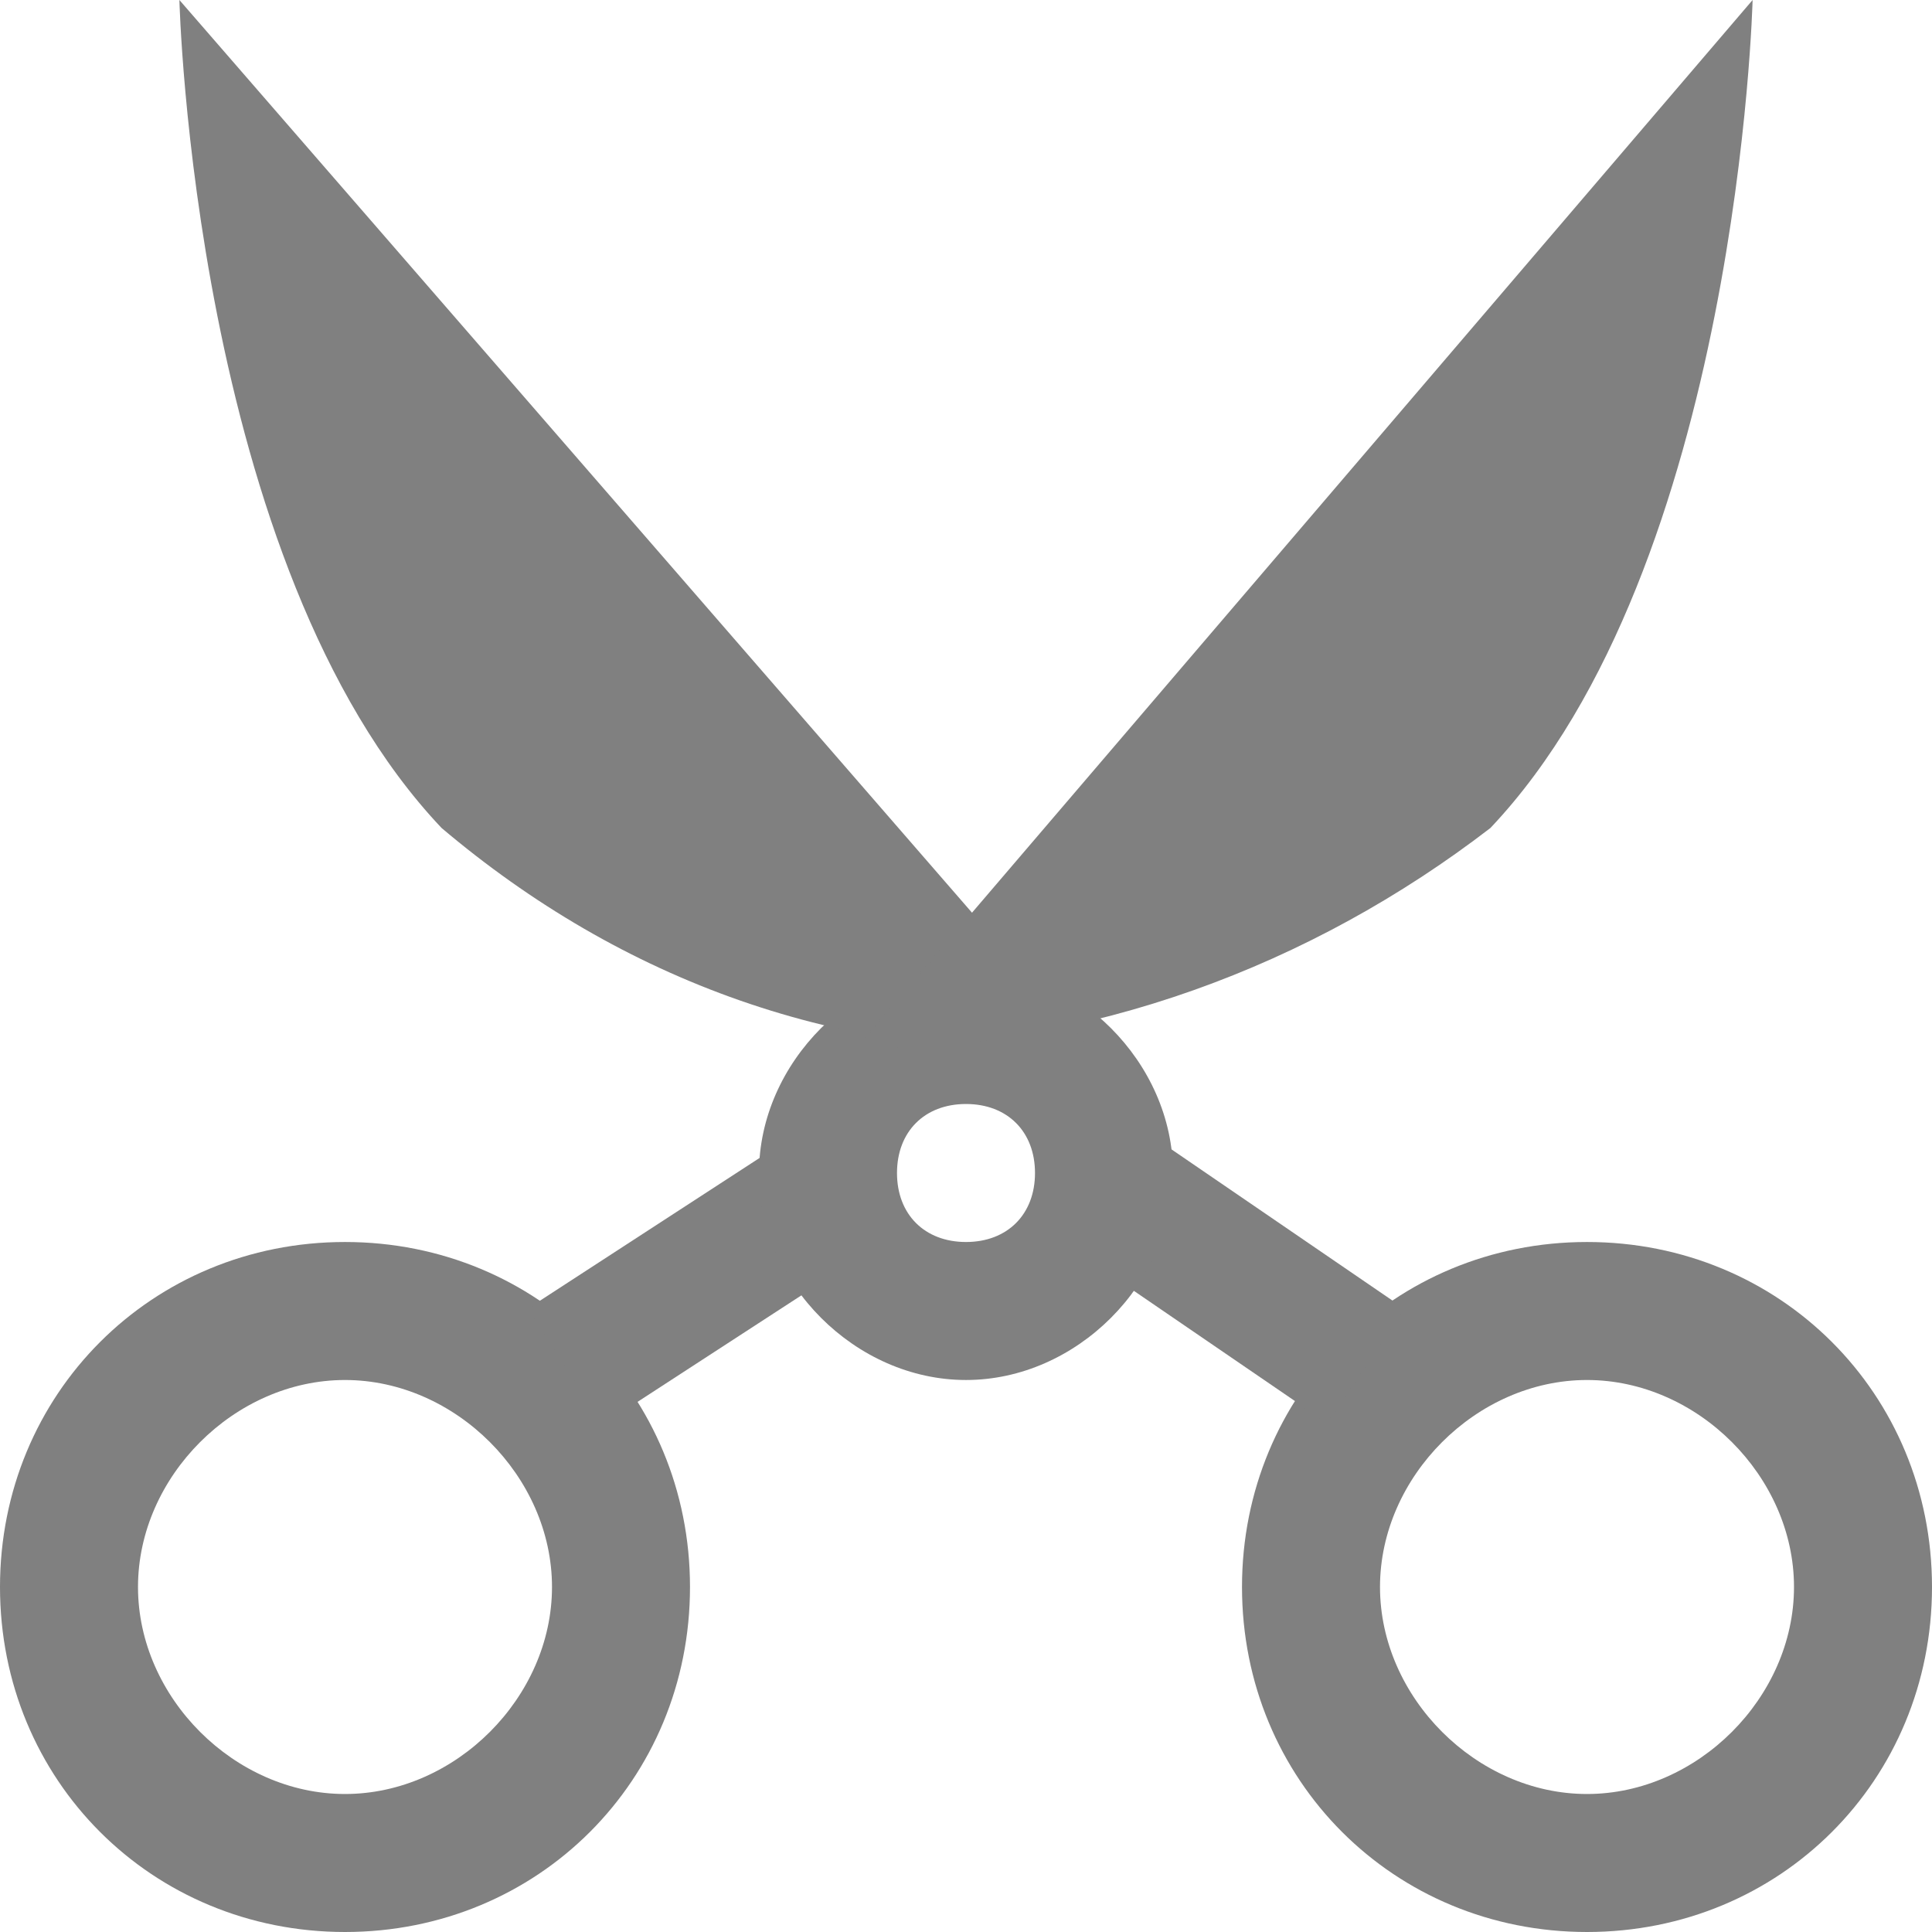
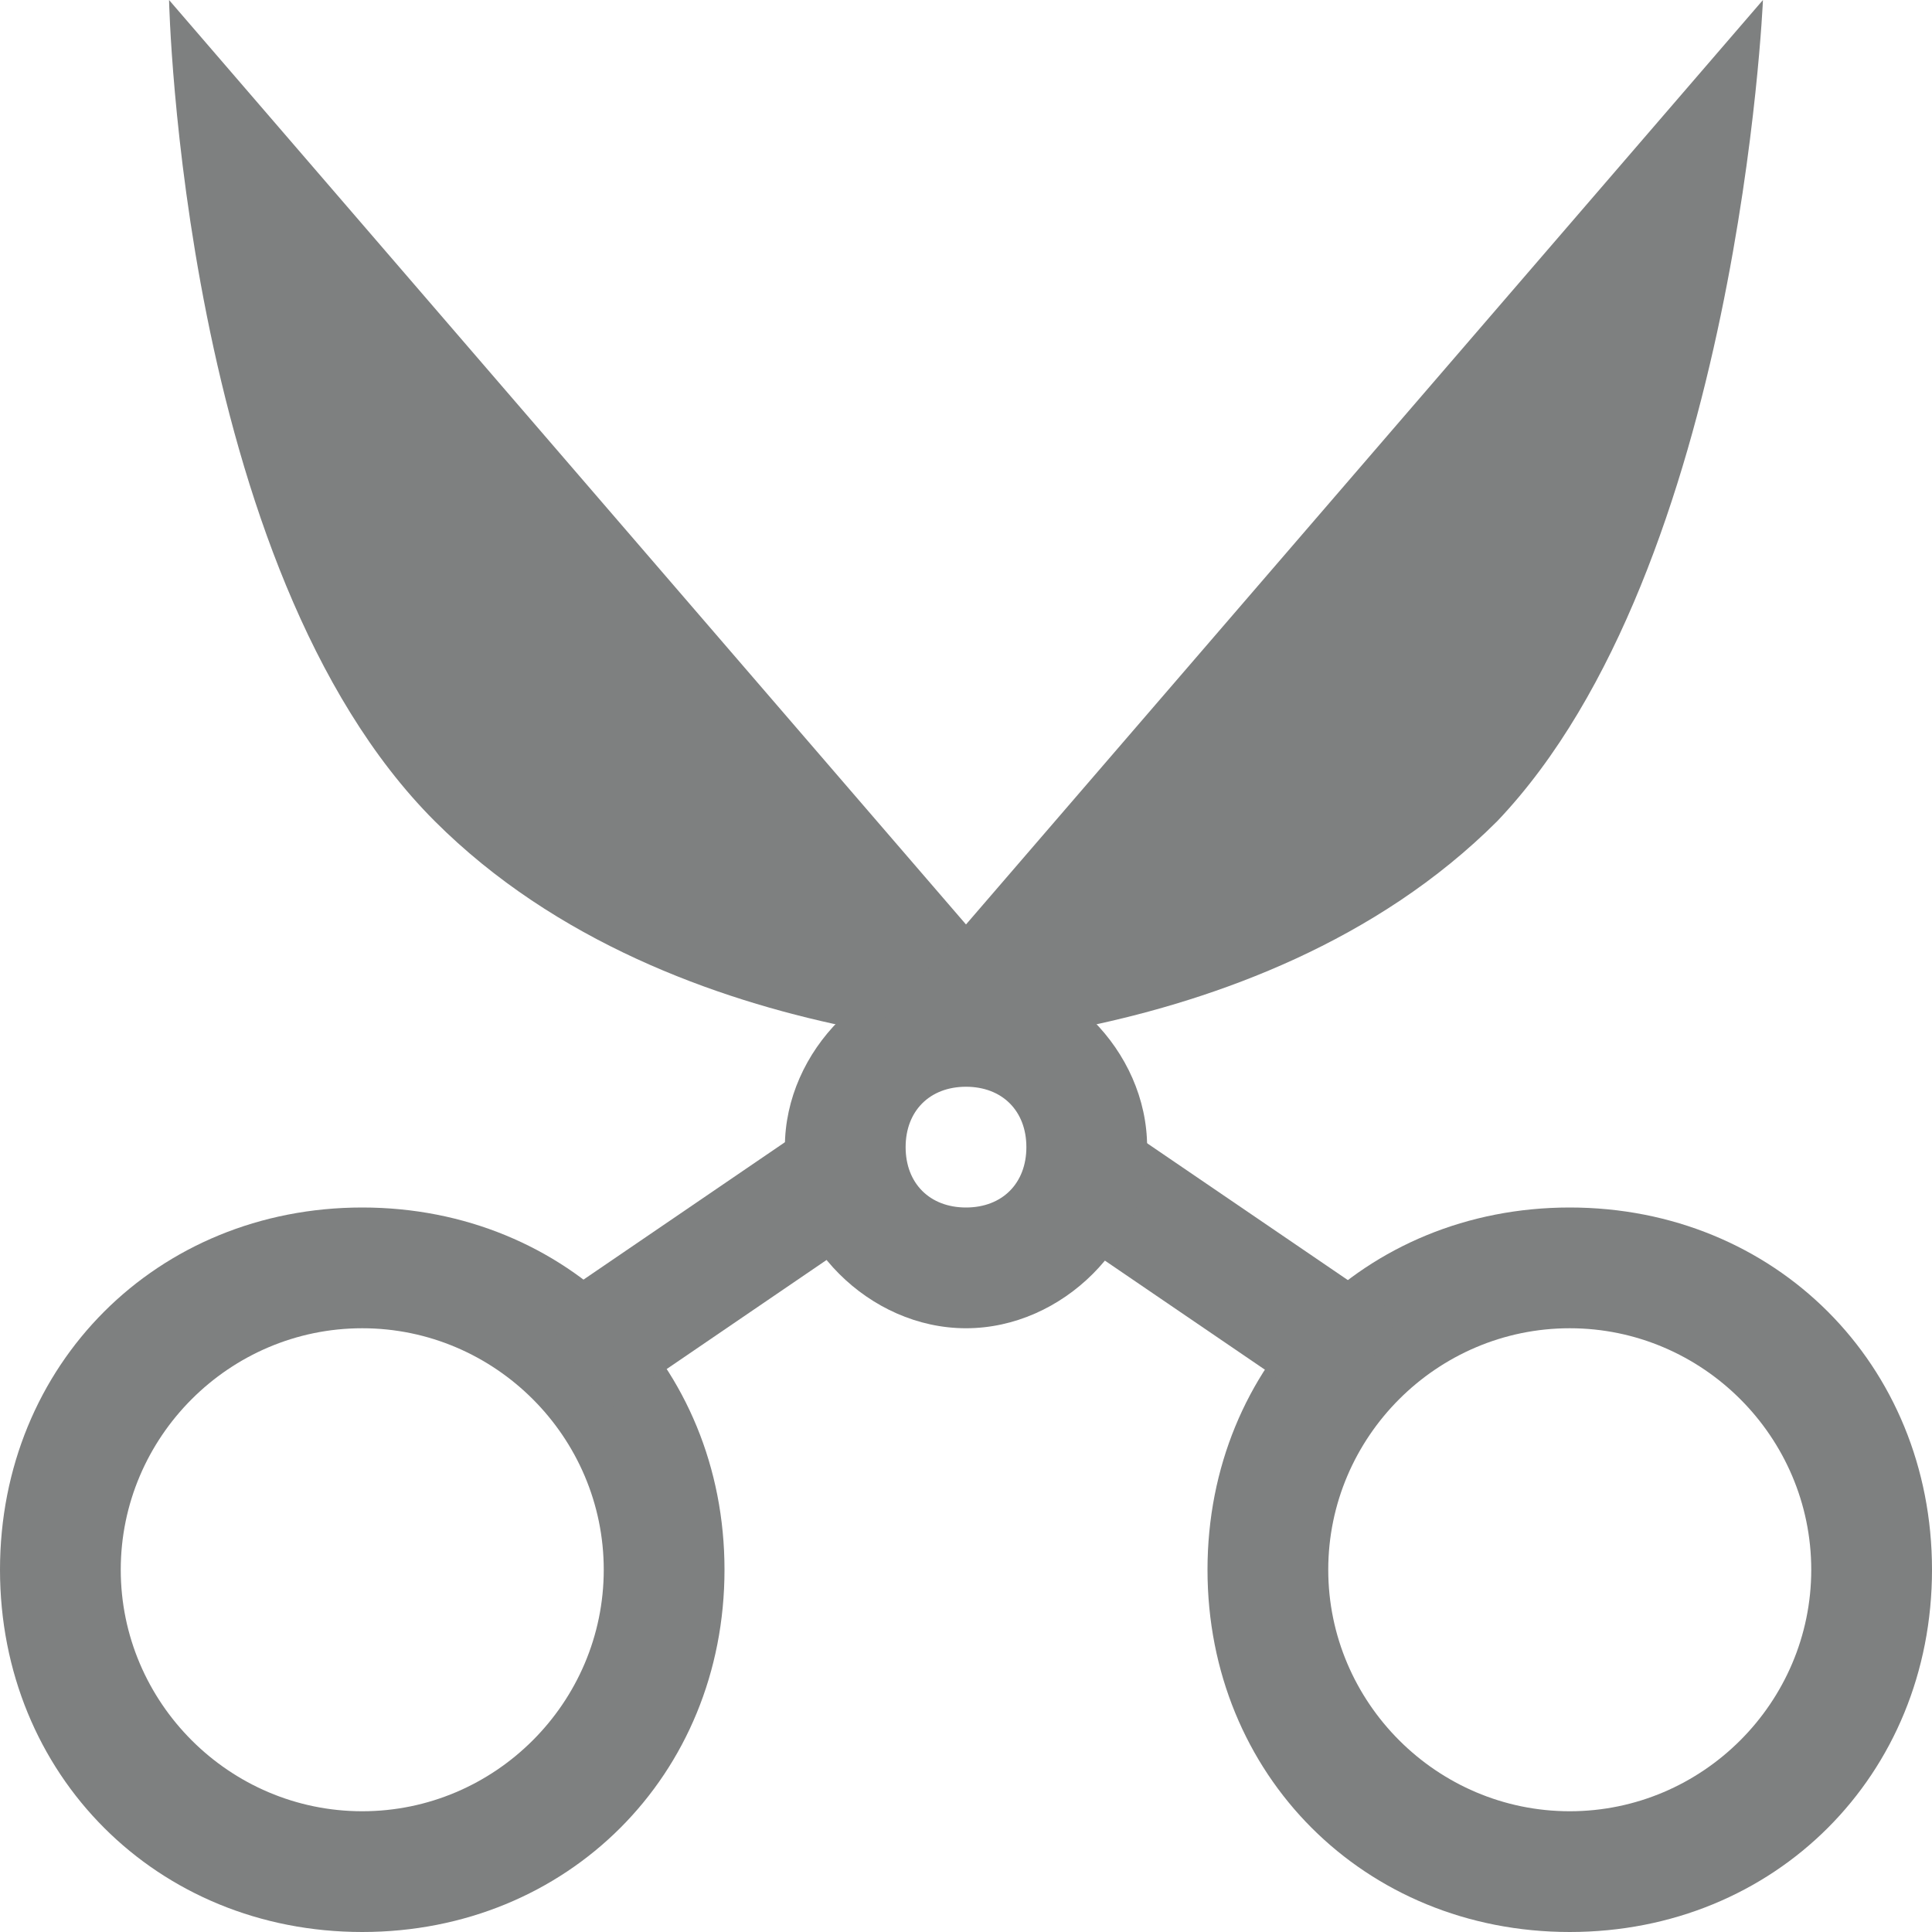
- <svg xmlns="http://www.w3.org/2000/svg" version="1.1" id="剪刀" x="0px" y="0px" viewBox="0 0 14 14" style="enable-background:new 0 0 14 14;" xml:space="preserve">
+ <svg xmlns="http://www.w3.org/2000/svg" version="1.1" id="剪刀" x="0px" y="0px" width="16px" height="16px" viewBox="0 0 16 16" style="enable-background:new 0 0 16 16;" xml:space="preserve">
  <style type="text/css">
- 	.st0{fill:#808080;}
- 	.st1{fill:none;stroke:#808080;stroke-miterlimit:10;}
+ 	.st0{fill:#7E8080;}
</style>
-   <g id="_14">
-     <path class="st0" d="M2.5,10C3.3,10,4,10.7,4,11.5S3.3,13,2.5,13S1,12.3,1,11.5S1.7,10,2.5,10 M2.5,9C1.1,9,0,10.1,0,11.5   S1.1,14,2.5,14S5,12.9,5,11.5S3.9,9,2.5,9z" />
-     <path class="st0" d="M11.5,10c0.8,0,1.5,0.7,1.5,1.5S12.3,13,11.5,13S10,12.3,10,11.5S10.7,10,11.5,10 M11.5,9   C10.1,9,9,10.1,9,11.5s1.1,2.5,2.5,2.5s2.5-1.1,2.5-2.5S12.9,9,11.5,9z" />
-     <line class="st1" x1="4.1" y1="9.9" x2="6.1" y2="8.6" />
-     <line class="st1" x1="9.9" y1="9.9" x2="8" y2="8.6" />
-     <path class="st0" d="M7,8c0.3,0,0.5,0.2,0.5,0.5S7.3,9,7,9S6.5,8.8,6.5,8.5S6.7,8,7,8 M7,7C6.2,7,5.5,7.7,5.5,8.5S6.2,10,7,10   s1.5-0.7,1.5-1.5S7.8,7,7,7z" />
-     <path class="st0" d="M1.3,0l6.6,7.6C6.1,7.7,4.5,7.1,3.2,6C1.4,4.1,1.3,0,1.3,0z" />
-     <path class="st0" d="M12.7,0L6.2,7.6c1.7,0,3.3-0.6,4.6-1.6C12.6,4.1,12.7,0,12.7,0z" />
+   <g id="_16">
+     <path class="st0" d="M3,11c1.1,0,2,0.9,2,2s-0.9,2-2,2s-2-0.9-2-2S1.9,11,3,11 M3,10c-1.7,0-3,1.3-3,3s1.3,3,3,3s3-1.3,3-3   S4.7,10,3,10z" />
+     <path class="st0" d="M13,11c1.1,0,2,0.9,2,2s-0.9,2-2,2s-2-0.9-2-2S11.9,11,13,11 M13,10c-1.7,0-3,1.3-3,3s1.3,3,3,3s3-1.3,3-3   S14.7,10,13,10z" />
+     <g>
+       <rect x="4.5" y="10" transform="matrix(0.8261 -0.5635 0.5635 0.8261 -4.8851 5.1209)" class="st0" width="2.7" height="1" />
+     </g>
+     <g>
+       <rect x="9.7" y="9.2" transform="matrix(0.5633 -0.8263 0.8263 0.5633 -4.2619 13.0366)" class="st0" width="1" height="2.7" />
+     </g>
+     <path class="st0" d="M8,9c0.3,0,0.5,0.2,0.5,0.5S8.3,10,8,10S7.5,9.8,7.5,9.5S7.7,9,8,9 M8,8C7.2,8,6.5,8.7,6.5,9.5S7.2,11,8,11   s1.5-0.7,1.5-1.5S8.8,8,8,8z" />
+     <path class="st0" d="M1.4,0l7.5,8.7c0,0-3.3,0.1-5.3-1.9C1.5,4.7,1.4,0,1.4,0z" />
+     <path class="st0" d="M14.6,0L7.1,8.7c0,0,3.3,0.1,5.3-1.9C14.4,4.7,14.6,0,14.6,0z" />
  </g>
</svg>
